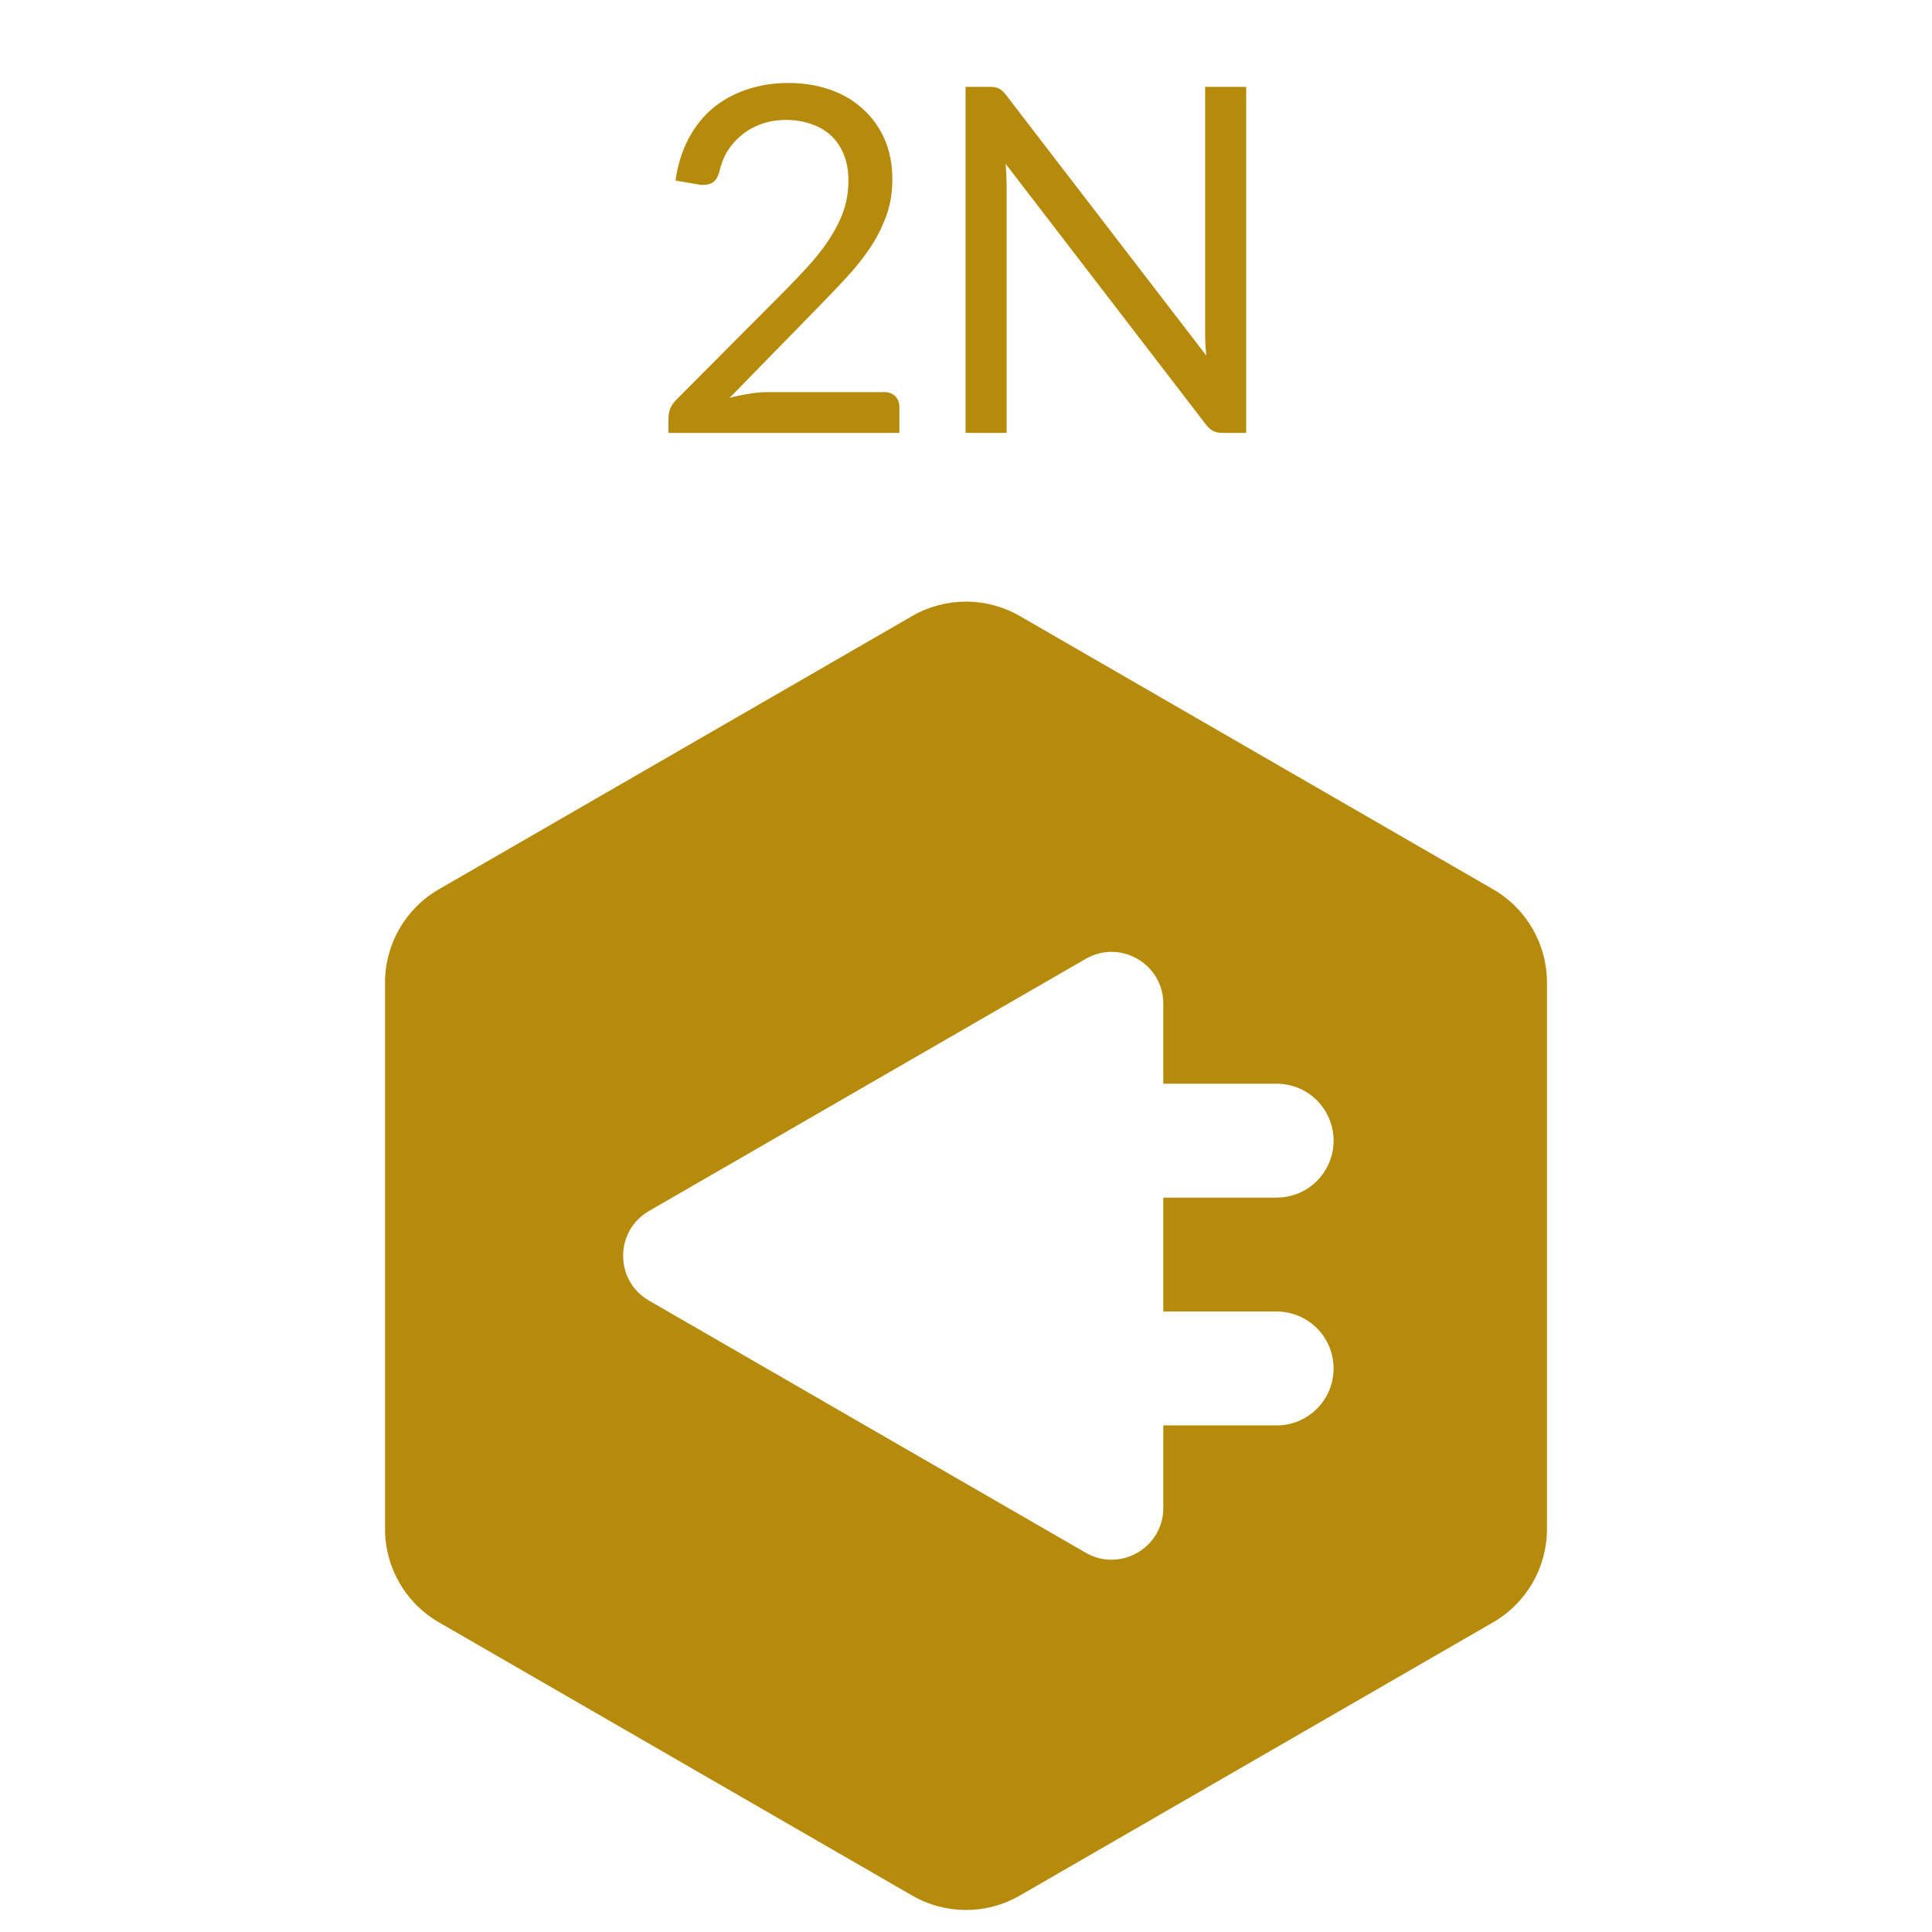
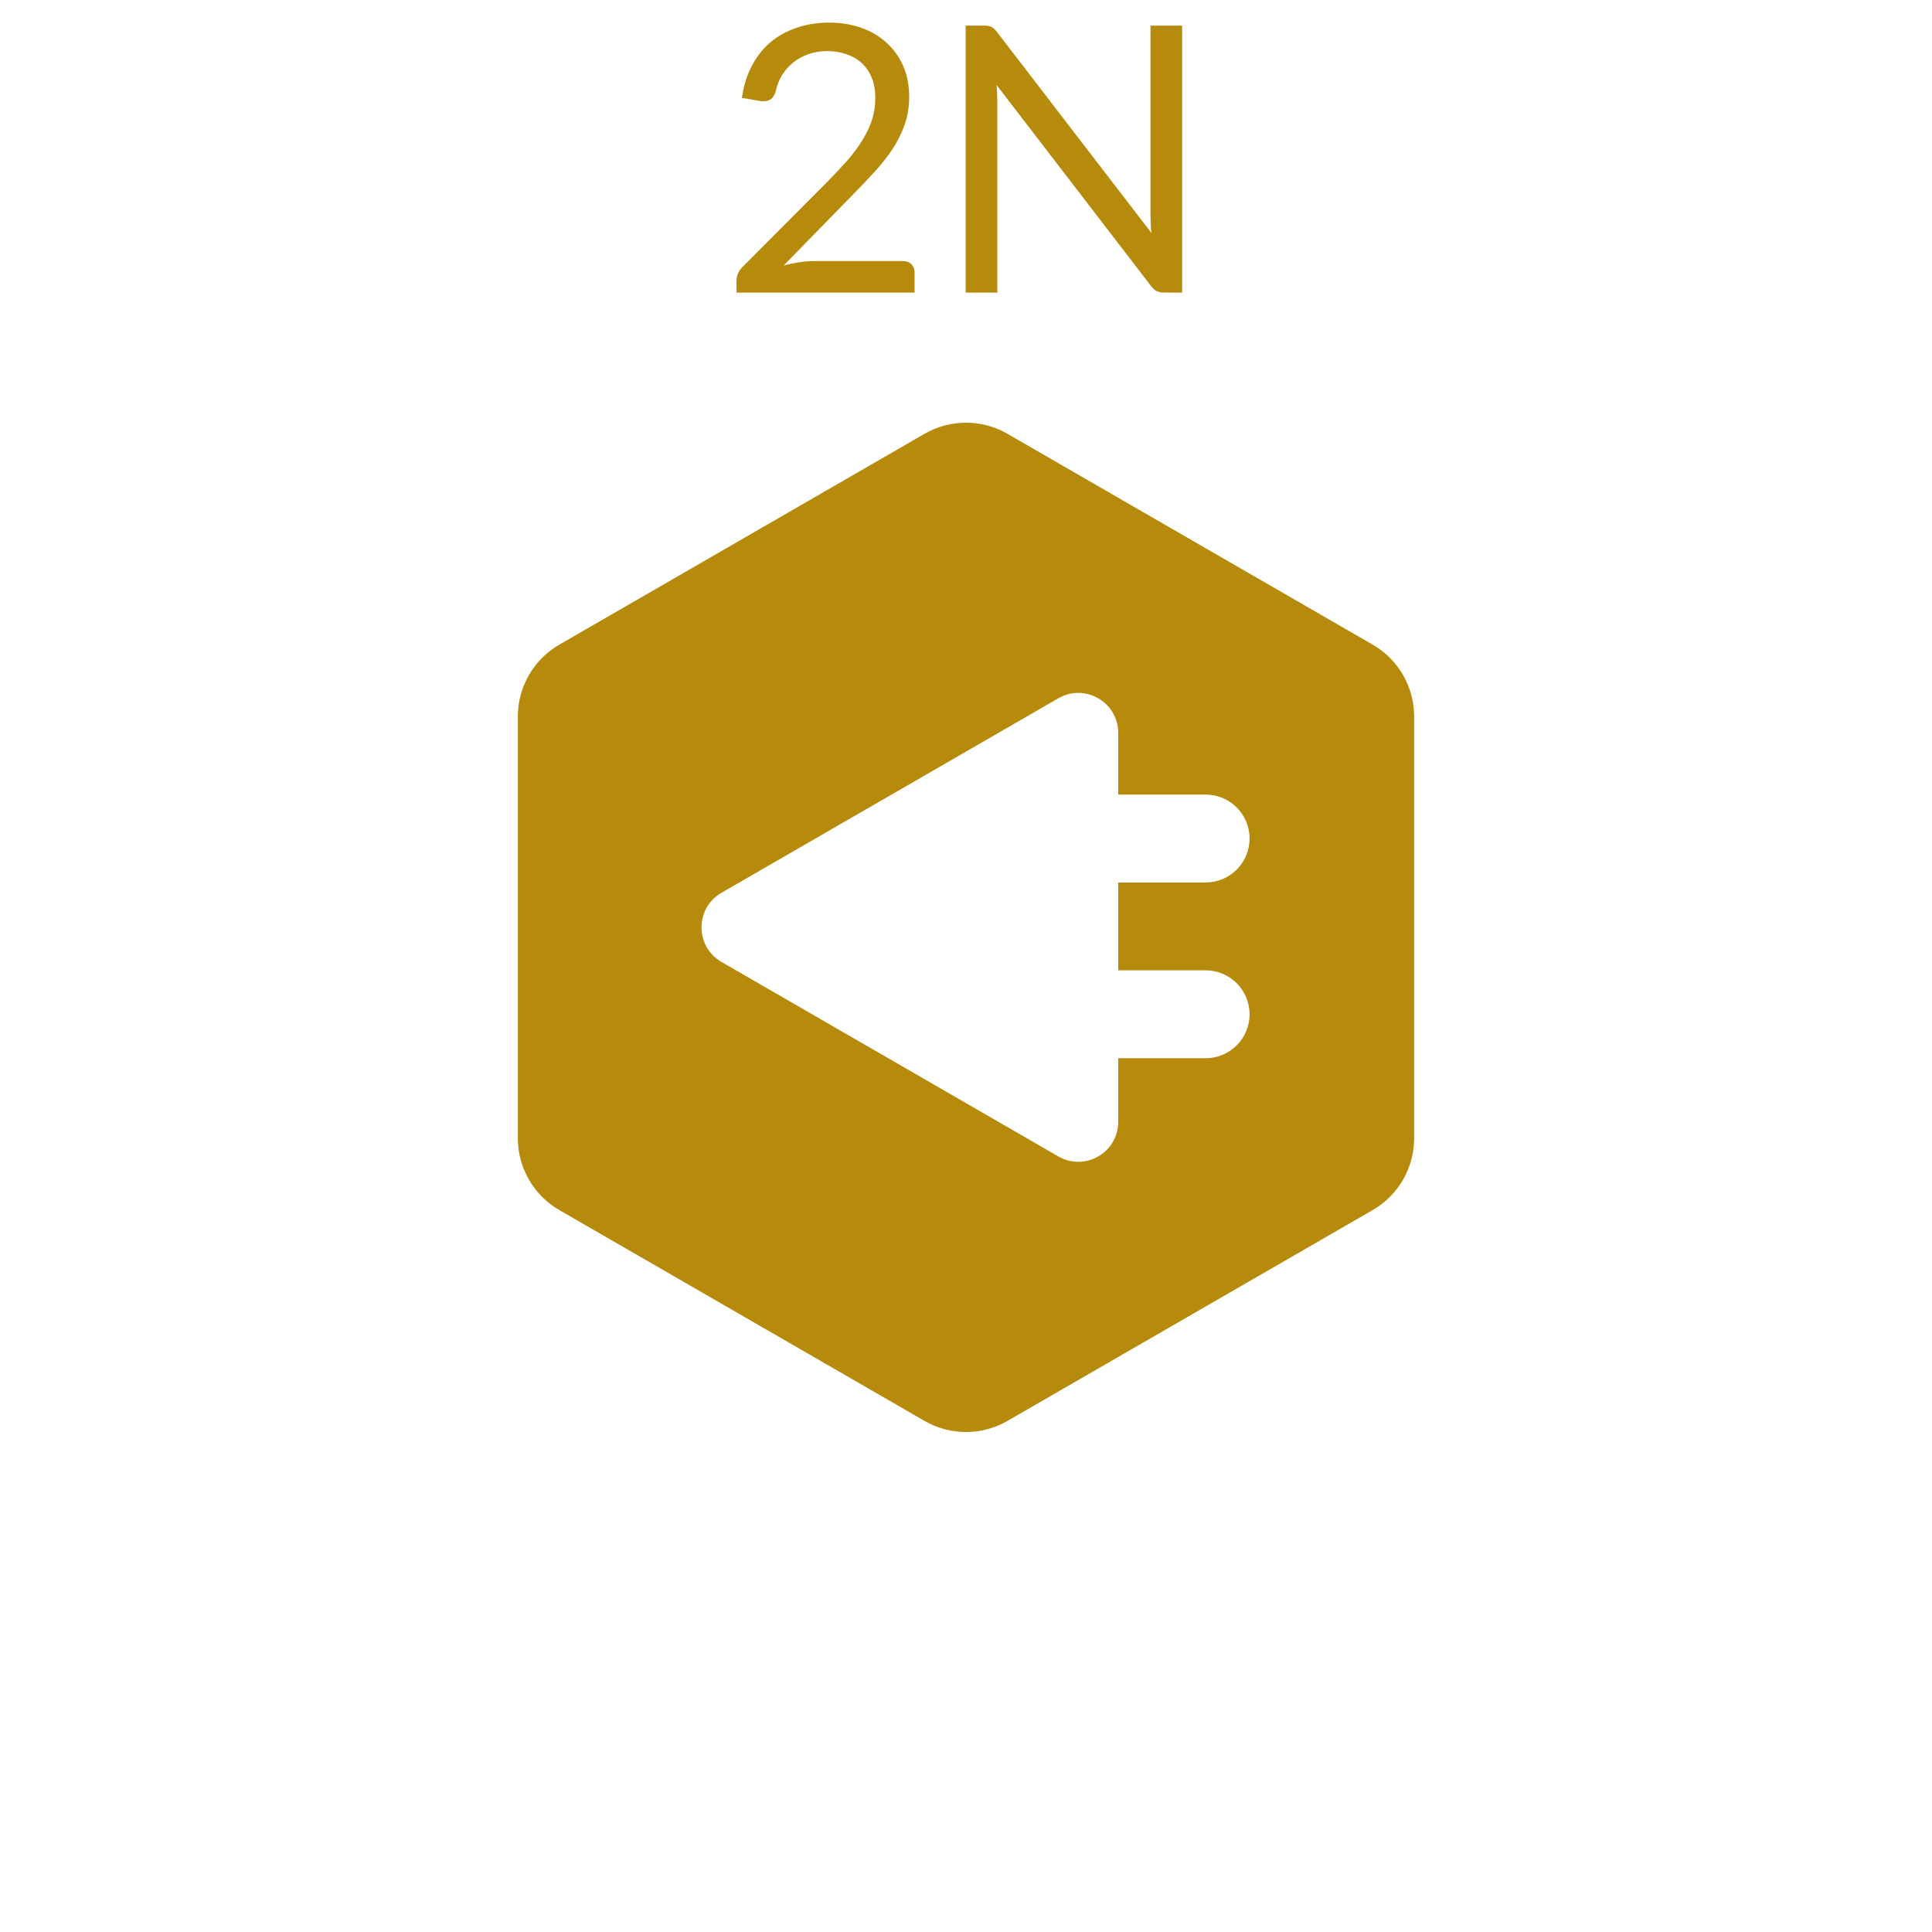
- <svg xmlns="http://www.w3.org/2000/svg" width="1080" height="1080" viewBox="0 0 1080 1080" fill="none">
-   <path d="M440.783 46.385C448.973 46.385 456.623 47.6 463.733 50.03C470.843 52.46 476.963 56.015 482.093 60.695C487.313 65.285 491.408 70.91 494.378 77.57C497.348 84.23 498.833 91.79 498.833 100.25C498.833 107.45 497.753 114.11 495.593 120.23C493.433 126.35 490.508 132.245 486.818 137.915C483.128 143.495 478.853 148.94 473.993 154.25C469.223 159.47 464.138 164.825 458.738 170.315L407.843 222.425C411.443 221.435 415.088 220.67 418.778 220.13C422.468 219.5 426.023 219.185 429.443 219.185H494.243C496.853 219.185 498.923 219.95 500.453 221.48C501.983 223.01 502.748 224.99 502.748 227.42V242H373.688V233.765C373.688 232.055 374.003 230.3 374.633 228.5C375.353 226.7 376.478 225.035 378.008 223.505L439.973 161.27C445.103 156.05 449.783 151.055 454.013 146.285C458.243 141.425 461.843 136.565 464.813 131.705C467.873 126.845 470.213 121.94 471.833 116.99C473.453 111.95 474.263 106.595 474.263 100.925C474.263 95.255 473.363 90.305 471.563 86.075C469.763 81.755 467.288 78.2 464.138 75.41C460.988 72.62 457.298 70.55 453.068 69.2C448.838 67.76 444.293 67.04 439.433 67.04C434.573 67.04 430.073 67.76 425.933 69.2C421.793 70.64 418.103 72.665 414.863 75.275C411.713 77.795 409.013 80.81 406.763 84.32C404.603 87.83 403.073 91.7 402.173 95.93C401.453 98.54 400.373 100.43 398.933 101.6C397.493 102.77 395.603 103.355 393.263 103.355C392.813 103.355 392.318 103.355 391.778 103.355C391.328 103.265 390.788 103.175 390.158 103.085L377.603 100.925C378.863 92.105 381.293 84.32 384.893 77.57C388.493 70.73 393.038 65.015 398.528 60.425C404.108 55.835 410.453 52.37 417.563 50.03C424.763 47.6 432.503 46.385 440.783 46.385ZM553.26 48.545C555.6 48.545 557.31 48.86 558.39 49.49C559.56 50.03 560.865 51.2 562.305 53L674.355 198.8C674.085 196.46 673.905 194.21 673.815 192.05C673.725 189.8 673.68 187.64 673.68 185.57V48.545H696.63V242H683.4C681.33 242 679.575 241.64 678.135 240.92C676.785 240.2 675.435 238.985 674.085 237.275L562.17 91.61C562.35 93.86 562.485 96.065 562.575 98.225C562.665 100.385 562.71 102.365 562.71 104.165V242H539.76V48.545H553.26Z" fill="#B68B0C" />
-   <path d="M509.934 344.36C528.539 333.619 551.461 333.619 570.066 344.36L834.693 497.143C853.298 507.884 864.76 527.736 864.76 549.219V854.783C864.76 876.267 853.299 896.119 834.693 906.86L570.066 1059.64C551.461 1070.38 528.539 1070.38 509.934 1059.64L245.307 906.86C226.701 896.119 215.24 876.267 215.24 854.783V549.219C215.24 527.736 226.702 507.884 245.307 497.143L509.934 344.36ZM650.292 561.07C650.292 538.8 626.184 524.882 606.897 536.017L362.805 676.944C343.518 688.079 343.518 715.917 362.805 727.052L606.897 867.979C626.184 879.114 650.292 865.196 650.292 842.926V796.821H713.646C731.229 796.821 745.483 782.567 745.483 764.984C745.483 747.401 731.229 733.148 713.646 733.147H650.292V669.473H713.646C731.229 669.472 745.483 655.219 745.483 637.636C745.483 620.053 731.229 605.799 713.646 605.799H650.292V561.07Z" fill="#B68B0C" />
+ <svg xmlns="http://www.w3.org/2000/svg" width="1080" height="1080" viewBox="0 0 1080 1400" fill="none">
+   <g transform="translate(0,-30)">
+     <path d="M440.783 46.385C448.973 46.385 456.623 47.6 463.733 50.03C470.843 52.46 476.963 56.015 482.093 60.695C487.313 65.285 491.408 70.91 494.378 77.57C497.348 84.23 498.833 91.79 498.833 100.25C498.833 107.45 497.753 114.11 495.593 120.23C493.433 126.35 490.508 132.245 486.818 137.915C483.128 143.495 478.853 148.94 473.993 154.25C469.223 159.47 464.138 164.825 458.738 170.315L407.843 222.425C411.443 221.435 415.088 220.67 418.778 220.13C422.468 219.5 426.023 219.185 429.443 219.185H494.243C496.853 219.185 498.923 219.95 500.453 221.48C501.983 223.01 502.748 224.99 502.748 227.42V242H373.688V233.765C373.688 232.055 374.003 230.3 374.633 228.5C375.353 226.7 376.478 225.035 378.008 223.505L439.973 161.27C445.103 156.05 449.783 151.055 454.013 146.285C458.243 141.425 461.843 136.565 464.813 131.705C467.873 126.845 470.213 121.94 471.833 116.99C473.453 111.95 474.263 106.595 474.263 100.925C474.263 95.255 473.363 90.305 471.563 86.075C469.763 81.755 467.288 78.2 464.138 75.41C460.988 72.62 457.298 70.55 453.068 69.2C448.838 67.76 444.293 67.04 439.433 67.04C434.573 67.04 430.073 67.76 425.933 69.2C421.793 70.64 418.103 72.665 414.863 75.275C411.713 77.795 409.013 80.81 406.763 84.32C404.603 87.83 403.073 91.7 402.173 95.93C401.453 98.54 400.373 100.43 398.933 101.6C397.493 102.77 395.603 103.355 393.263 103.355C392.813 103.355 392.318 103.355 391.778 103.355C391.328 103.265 390.788 103.175 390.158 103.085L377.603 100.925C378.863 92.105 381.293 84.32 384.893 77.57C388.493 70.73 393.038 65.015 398.528 60.425C404.108 55.835 410.453 52.37 417.563 50.03C424.763 47.6 432.503 46.385 440.783 46.385ZM553.26 48.545C555.6 48.545 557.31 48.86 558.39 49.49C559.56 50.03 560.865 51.2 562.305 53L674.355 198.8C674.085 196.46 673.905 194.21 673.815 192.05C673.725 189.8 673.68 187.64 673.68 185.57V48.545H696.63V242H683.4C681.33 242 679.575 241.64 678.135 240.92C676.785 240.2 675.435 238.985 674.085 237.275L562.17 91.61C562.35 93.86 562.485 96.065 562.575 98.225C562.665 100.385 562.71 102.365 562.71 104.165V242H539.76V48.545H553.26Z" fill="#B68B0C" />
+     <path d="M509.934 344.36C528.539 333.619 551.461 333.619 570.066 344.36L834.693 497.143C853.298 507.884 864.76 527.736 864.76 549.219V854.783C864.76 876.267 853.299 896.119 834.693 906.86L570.066 1059.64C551.461 1070.38 528.539 1070.38 509.934 1059.64L245.307 906.86C226.701 896.119 215.24 876.267 215.24 854.783V549.219C215.24 527.736 226.702 507.884 245.307 497.143L509.934 344.36ZM650.292 561.07C650.292 538.8 626.184 524.882 606.897 536.017L362.805 676.944C343.518 688.079 343.518 715.917 362.805 727.052L606.897 867.979C626.184 879.114 650.292 865.196 650.292 842.926V796.821H713.646C731.229 796.821 745.483 782.567 745.483 764.984C745.483 747.401 731.229 733.148 713.646 733.147H650.292V669.473H713.646C731.229 669.472 745.483 655.219 745.483 637.636C745.483 620.053 731.229 605.799 713.646 605.799H650.292V561.07Z" fill="#B68B0C" />
+   </g>
</svg>
